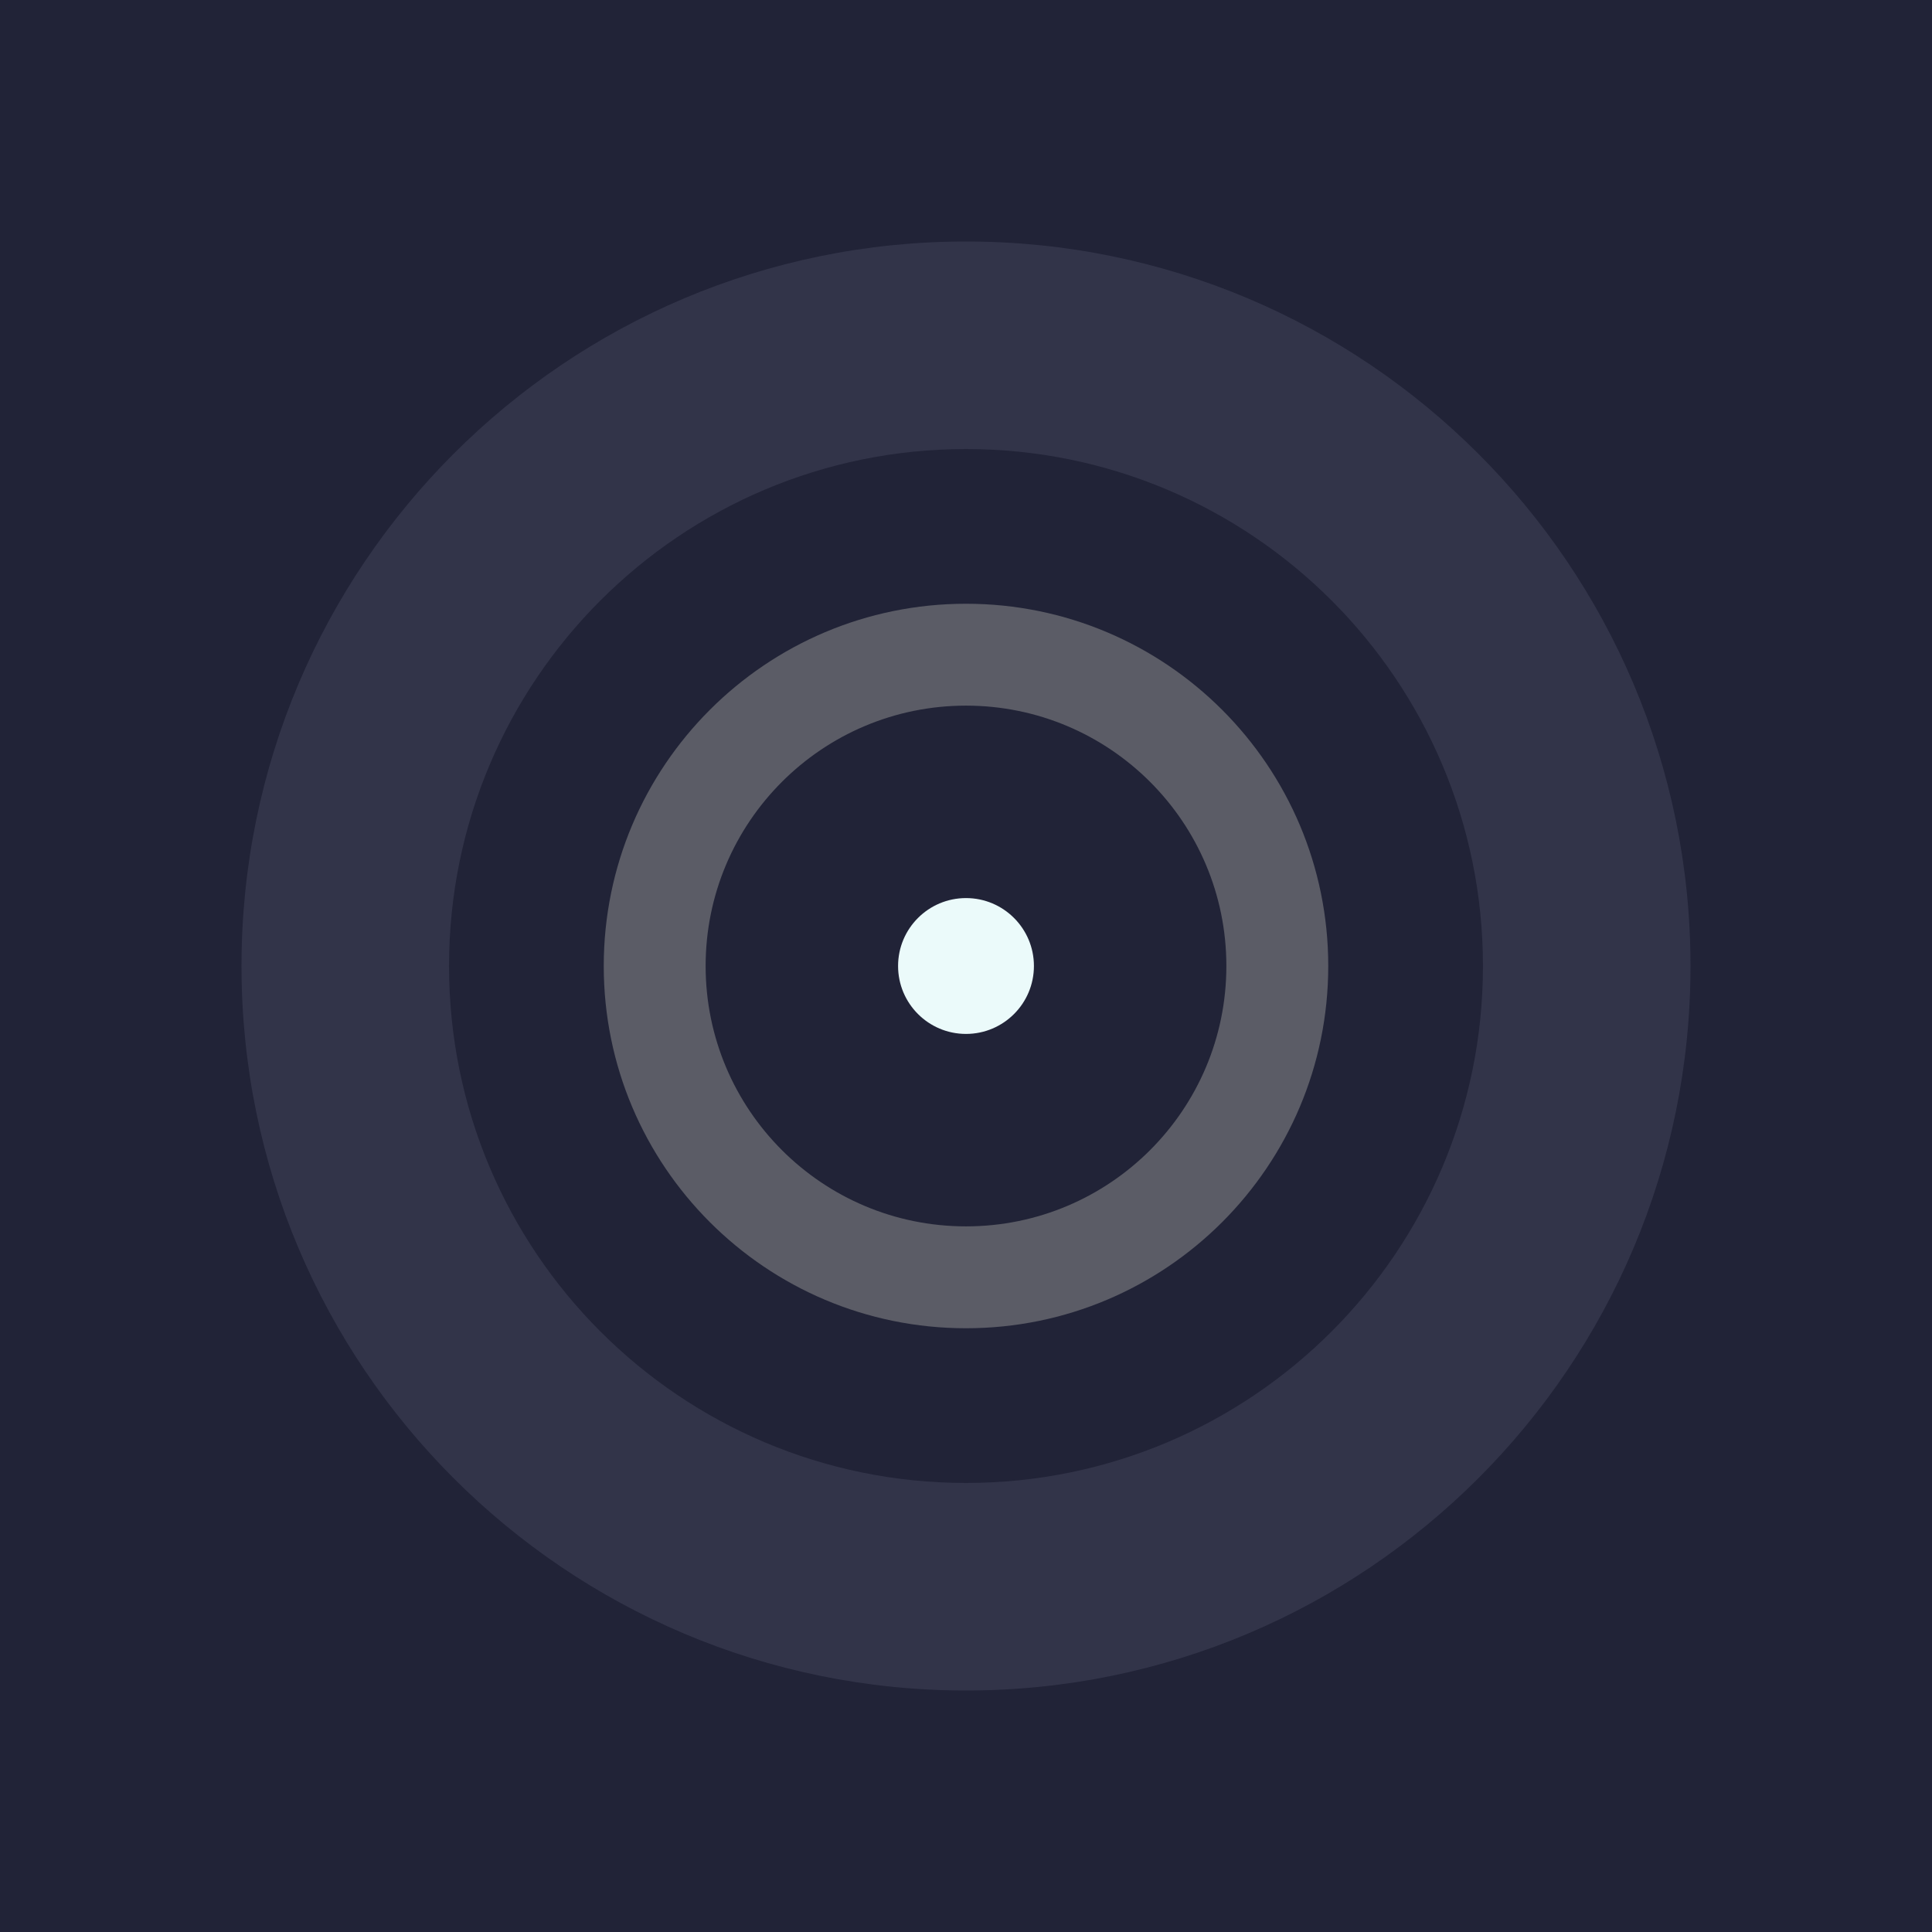
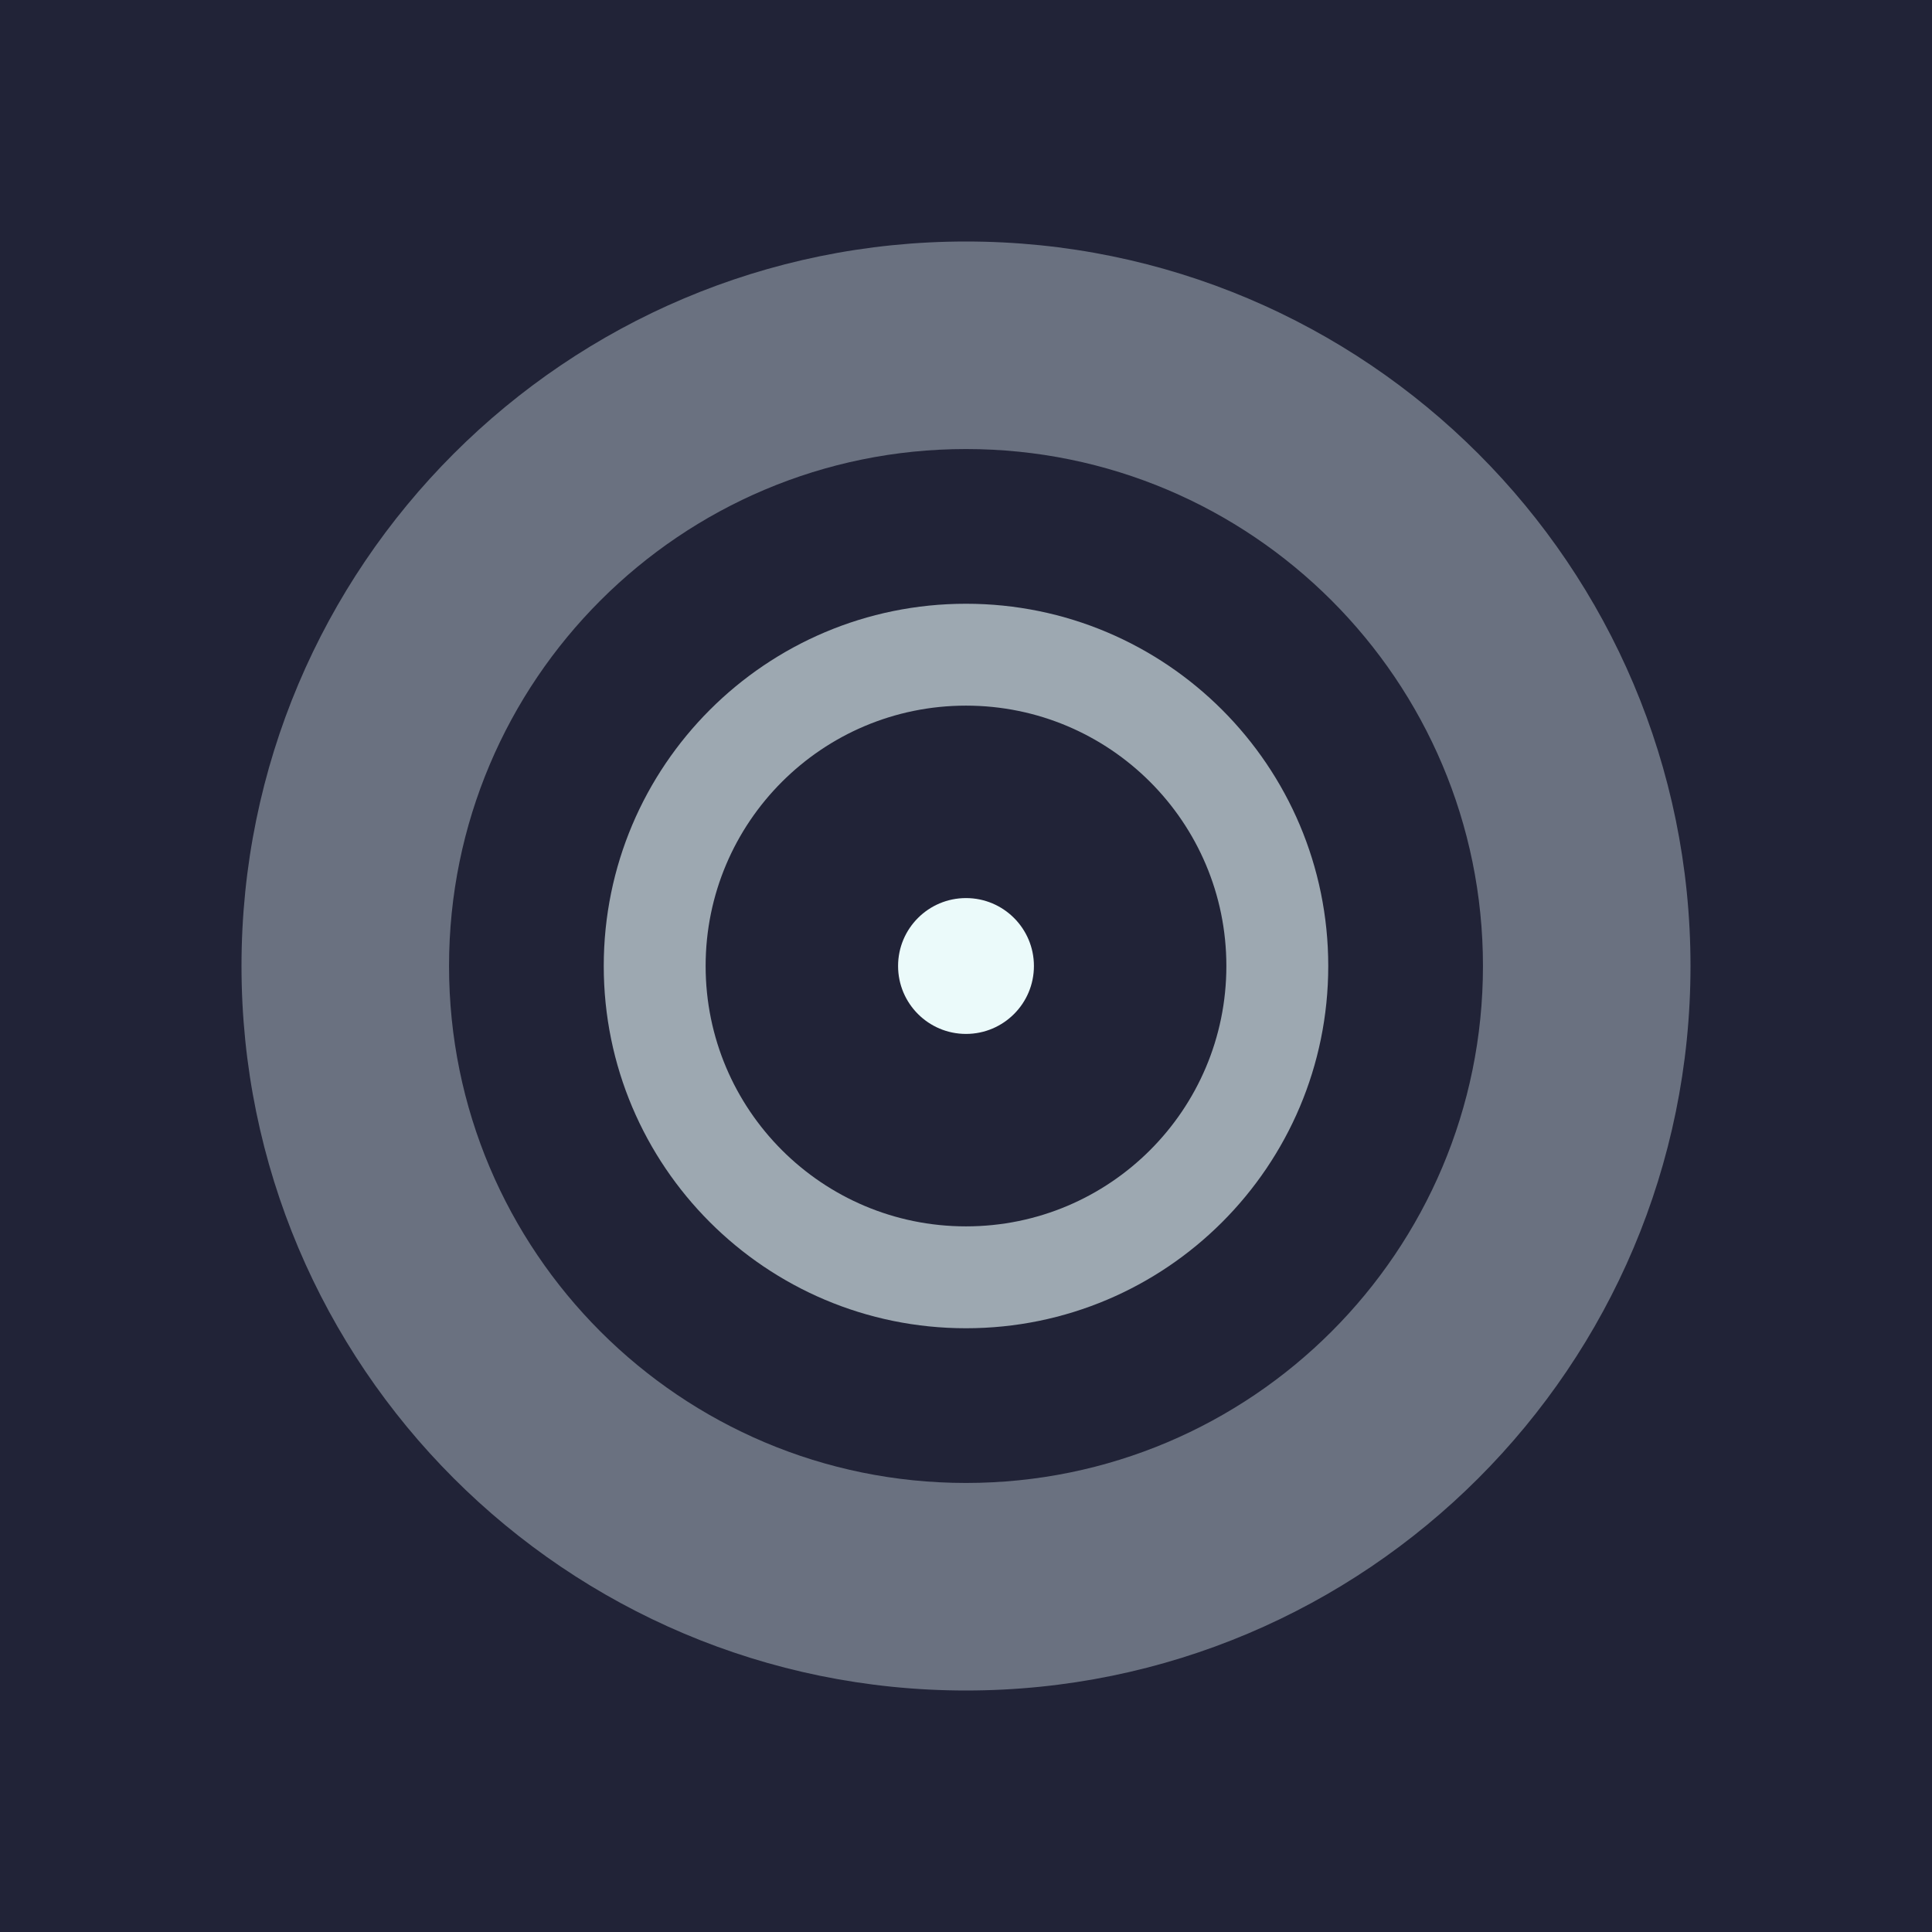
<svg xmlns="http://www.w3.org/2000/svg" width="512" height="512" viewBox="0 0 512 512">
  <rect width="512" height="512" fill="#212337" />
-   <circle cx="256" cy="256" r="192" fill="#323449" />
+   <circle cx="256" cy="256" r="192" fill="#6A7180" />
  <circle cx="256" cy="256" r="137" fill="#212337" />
-   <circle cx="256" cy="256" r="96" fill="#5B5C66" />
+   <circle cx="256" cy="256" r="96" fill="#9DA8B1" />
  <circle cx="256" cy="256" r="69" fill="#212337" />
  <circle cx="256" cy="256" r="18" fill="#EBFAFA" />
</svg>
